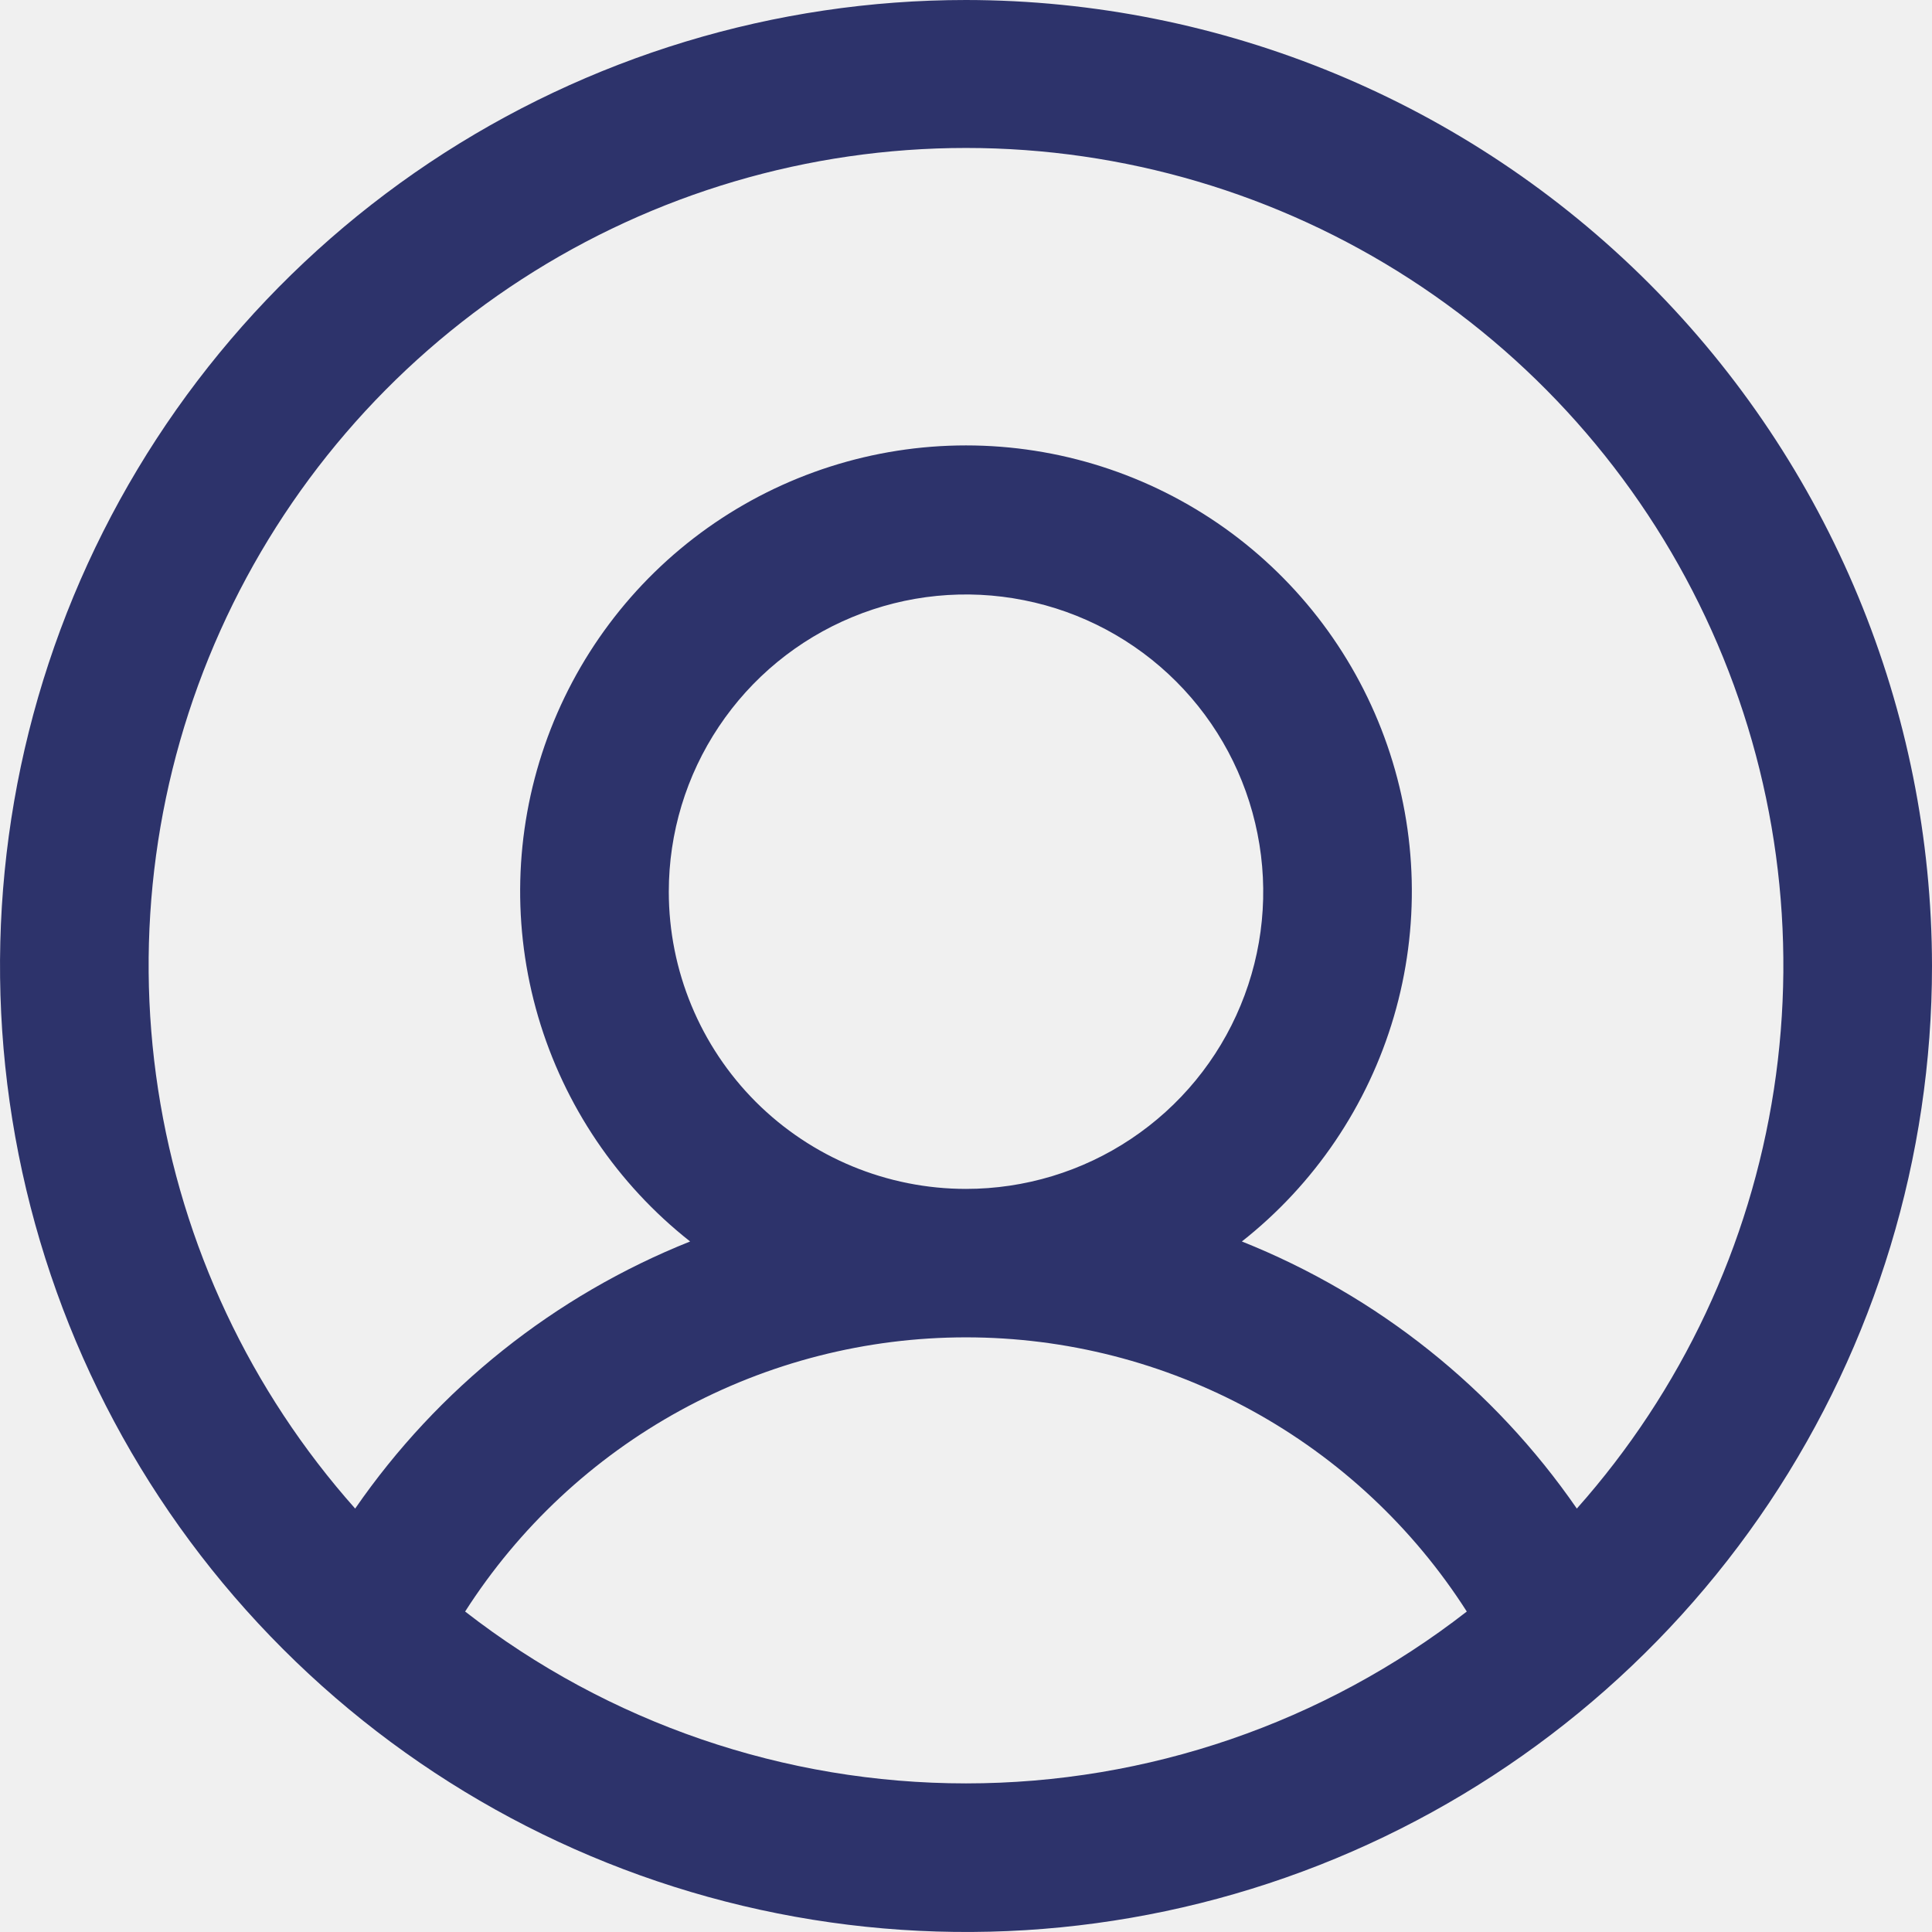
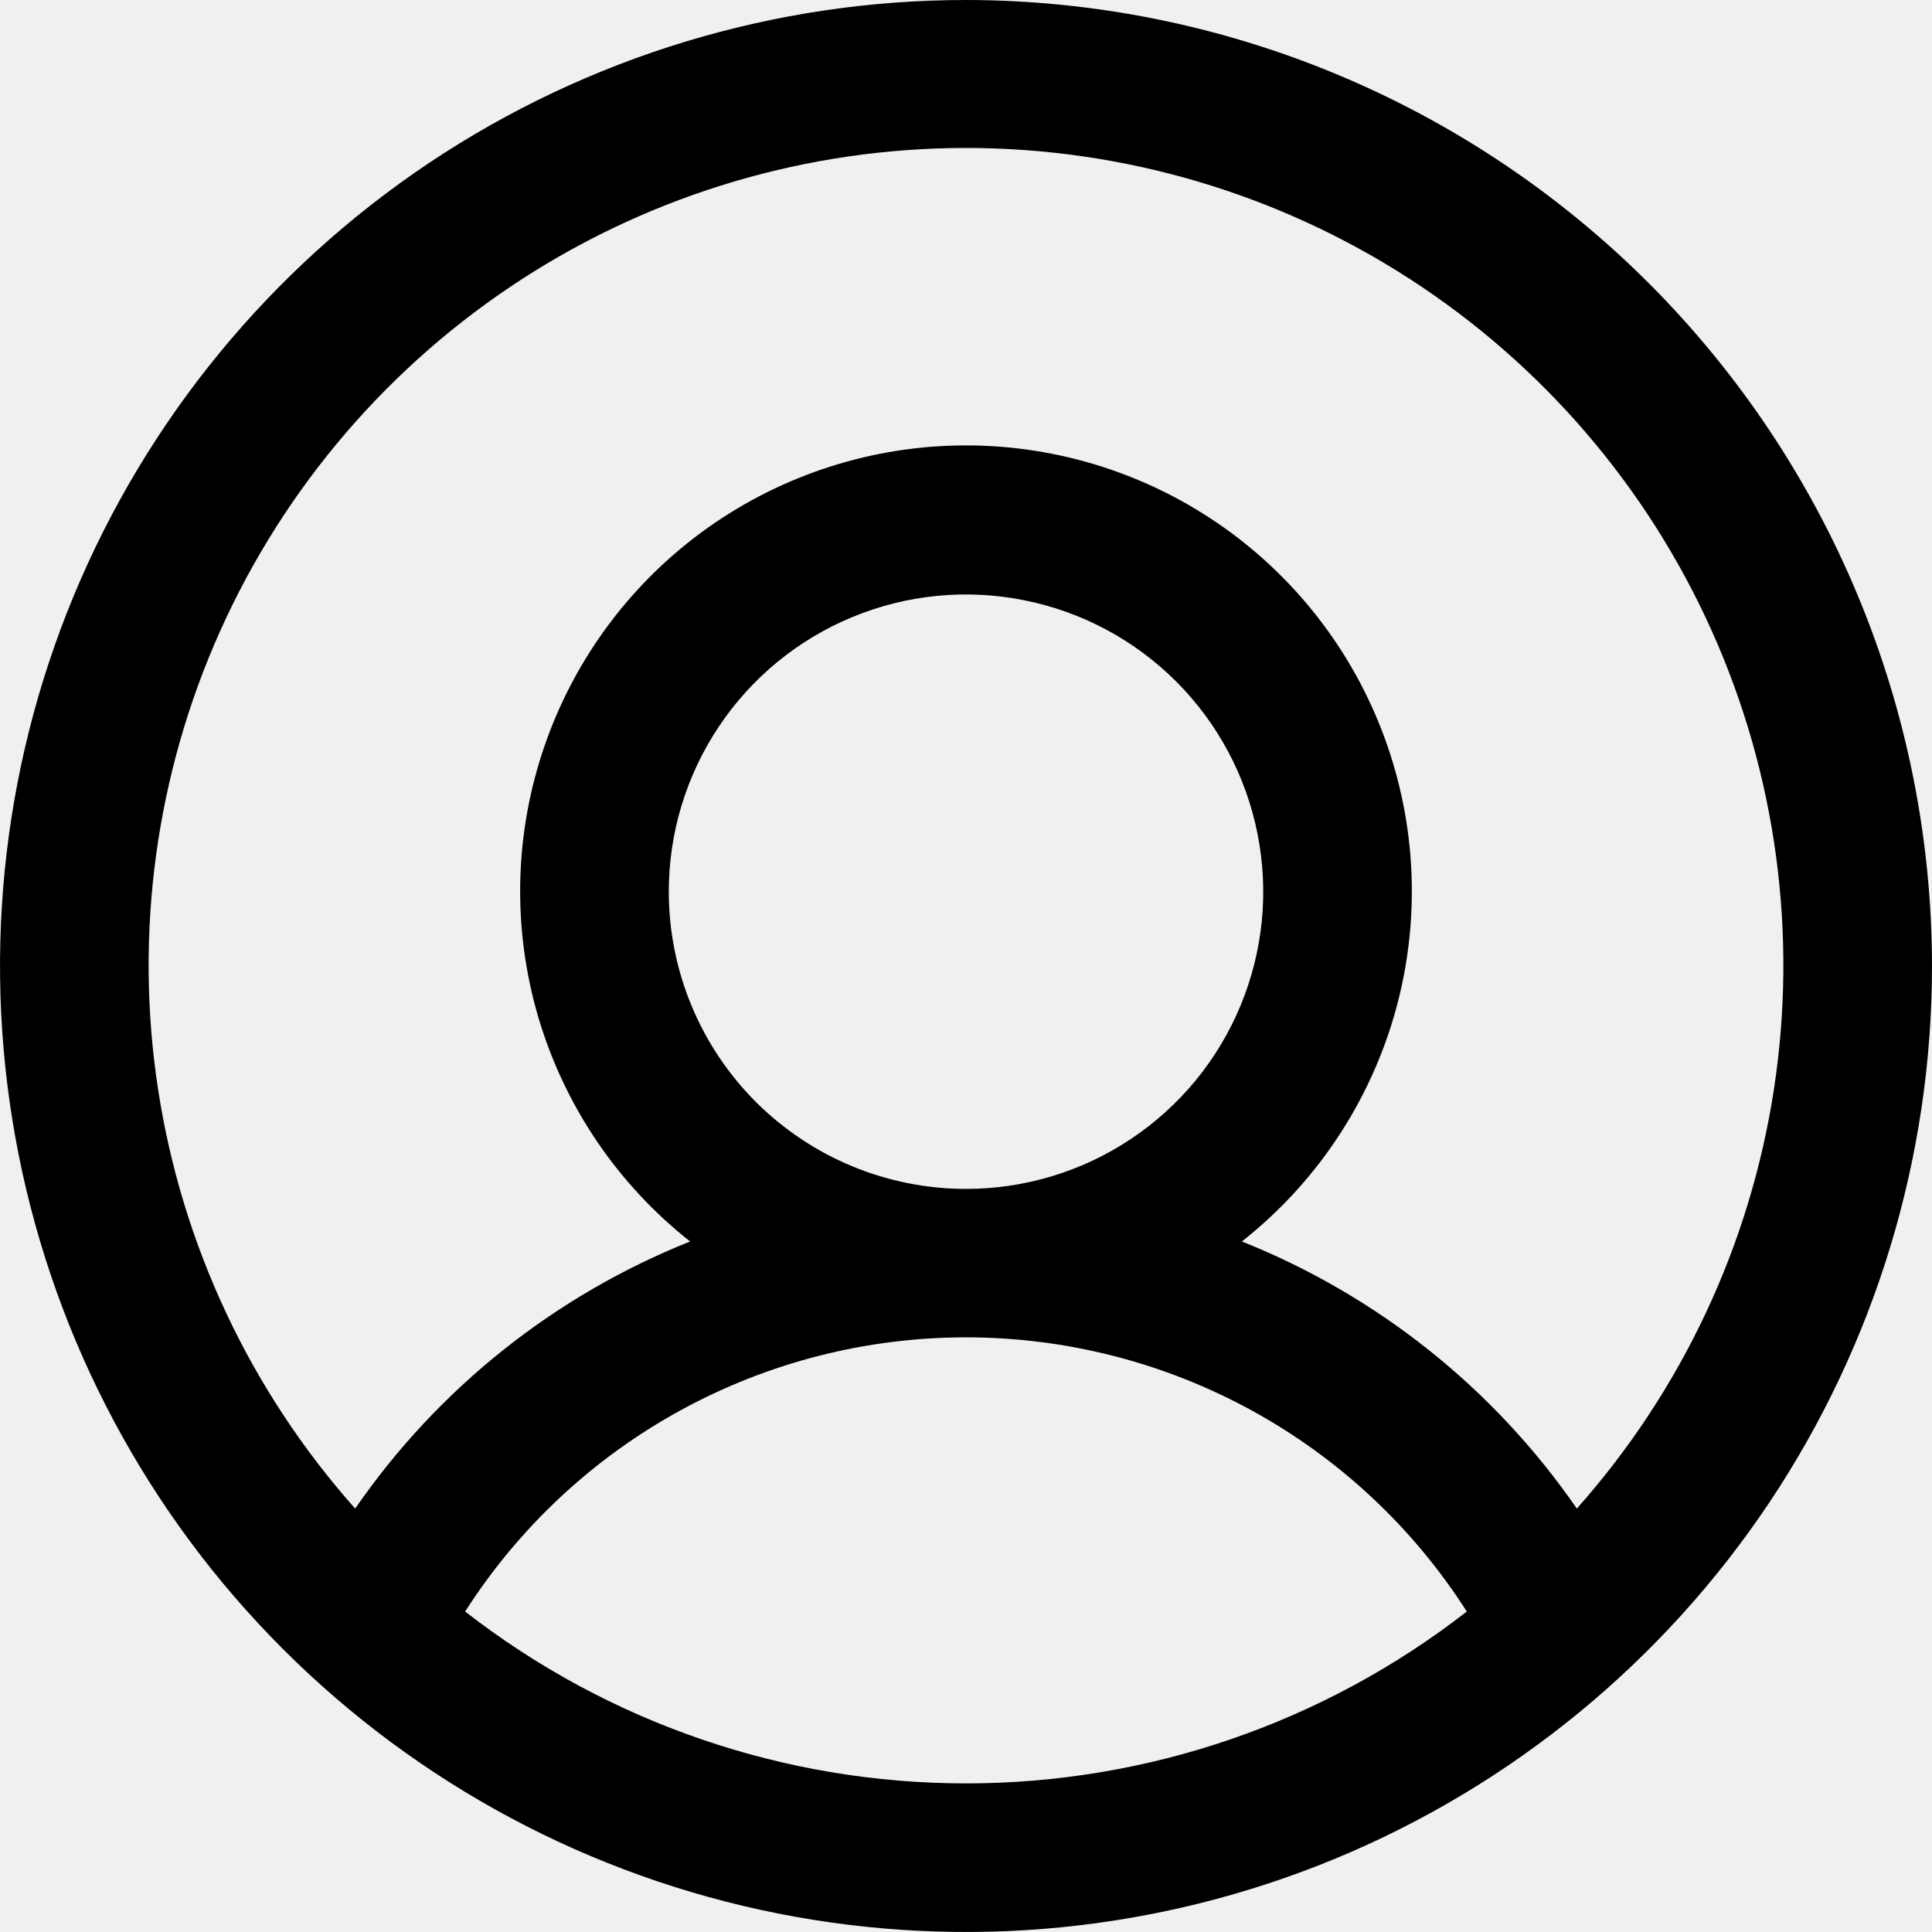
<svg xmlns="http://www.w3.org/2000/svg" width="24" height="24" viewBox="0 0 24 24" fill="none">
  <g clip-path="url(#clip0_1185_1957)">
-     <path d="M12 0C9.627 0 7.307 0.704 5.333 2.022C3.36 3.341 1.822 5.215 0.913 7.408C0.005 9.601 -0.232 12.013 0.231 14.341C0.694 16.669 1.836 18.807 3.515 20.485C5.193 22.163 7.331 23.306 9.659 23.769C11.987 24.232 14.399 23.995 16.592 23.087C18.785 22.178 20.659 20.64 21.978 18.667C23.296 16.693 24 14.373 24 12C23.997 8.818 22.731 5.768 20.482 3.518C18.232 1.269 15.182 0.003 12 0ZM5.778 20.019C6.446 18.975 7.366 18.115 8.453 17.52C9.541 16.925 10.76 16.613 12 16.613C13.24 16.613 14.459 16.925 15.547 17.52C16.634 18.115 17.554 18.975 18.221 20.019C16.443 21.403 14.254 22.154 12 22.154C9.747 22.154 7.557 21.403 5.778 20.019ZM8.308 11.077C8.308 10.347 8.524 9.633 8.93 9.026C9.336 8.418 9.912 7.945 10.587 7.666C11.262 7.386 12.004 7.313 12.72 7.456C13.437 7.598 14.095 7.95 14.611 8.466C15.127 8.982 15.479 9.64 15.621 10.357C15.764 11.073 15.691 11.815 15.411 12.49C15.132 13.165 14.659 13.741 14.051 14.147C13.444 14.553 12.73 14.769 12 14.769C11.021 14.769 10.082 14.38 9.389 13.688C8.697 12.995 8.308 12.056 8.308 11.077ZM19.588 18.74C18.558 17.248 17.111 16.094 15.427 15.422C16.331 14.71 16.991 13.733 17.315 12.629C17.639 11.524 17.61 10.346 17.233 9.258C16.856 8.17 16.15 7.227 15.212 6.559C14.274 5.892 13.151 5.533 12 5.533C10.849 5.533 9.726 5.892 8.788 6.559C7.85 7.227 7.144 8.17 6.767 9.258C6.39 10.346 6.361 11.524 6.685 12.629C7.009 13.733 7.669 14.71 8.573 15.422C6.889 16.094 5.442 17.248 4.412 18.74C3.111 17.277 2.261 15.469 1.964 13.534C1.667 11.599 1.935 9.619 2.737 7.834C3.539 6.048 4.84 4.532 6.483 3.468C8.126 2.404 10.042 1.838 12 1.838C13.958 1.838 15.873 2.404 17.517 3.468C19.16 4.532 20.461 6.048 21.263 7.834C22.065 9.619 22.333 11.599 22.036 13.534C21.739 15.469 20.889 17.277 19.588 18.74Z" fill="#2D336B" />
+     <path d="M12 0C9.627 0 7.307 0.704 5.333 2.022C3.36 3.341 1.822 5.215 0.913 7.408C0.005 9.601 -0.232 12.013 0.231 14.341C0.694 16.669 1.836 18.807 3.515 20.485C5.193 22.163 7.331 23.306 9.659 23.769C11.987 24.232 14.399 23.995 16.592 23.087C18.785 22.178 20.659 20.64 21.978 18.667C23.296 16.693 24 14.373 24 12C23.997 8.818 22.731 5.768 20.482 3.518C18.232 1.269 15.182 0.003 12 0ZM5.778 20.019C6.446 18.975 7.366 18.115 8.453 17.52C9.541 16.925 10.76 16.613 12 16.613C13.24 16.613 14.459 16.925 15.547 17.52C16.634 18.115 17.554 18.975 18.221 20.019C16.443 21.403 14.254 22.154 12 22.154C9.747 22.154 7.557 21.403 5.778 20.019ZM8.308 11.077C8.308 10.347 8.524 9.633 8.93 9.026C9.336 8.418 9.912 7.945 10.587 7.666C11.262 7.386 12.004 7.313 12.72 7.456C13.437 7.598 14.095 7.95 14.611 8.466C15.127 8.982 15.479 9.64 15.621 10.357C15.764 11.073 15.691 11.815 15.411 12.49C15.132 13.165 14.659 13.741 14.051 14.147C13.444 14.553 12.73 14.769 12 14.769C11.021 14.769 10.082 14.38 9.389 13.688C8.697 12.995 8.308 12.056 8.308 11.077ZM19.588 18.74C18.558 17.248 17.111 16.094 15.427 15.422C16.331 14.71 16.991 13.733 17.315 12.629C17.639 11.524 17.61 10.346 17.233 9.258C16.856 8.17 16.15 7.227 15.212 6.559C14.274 5.892 13.151 5.533 12 5.533C10.849 5.533 9.726 5.892 8.788 6.559C7.85 7.227 7.144 8.17 6.767 9.258C6.39 10.346 6.361 11.524 6.685 12.629C7.009 13.733 7.669 14.71 8.573 15.422C6.889 16.094 5.442 17.248 4.412 18.74C3.111 17.277 2.261 15.469 1.964 13.534C1.667 11.599 1.935 9.619 2.737 7.834C3.539 6.048 4.84 4.532 6.483 3.468C8.126 2.404 10.042 1.838 12 1.838C13.958 1.838 15.873 2.404 17.517 3.468C19.16 4.532 20.461 6.048 21.263 7.834C22.065 9.619 22.333 11.599 22.036 13.534C21.739 15.469 20.889 17.277 19.588 18.74Z" fill="currentColor" />
  </g>
  <defs>
    <clipPath id="clip0_1185_1957">
      <rect width="24" height="24" fill="white" />
    </clipPath>
  </defs>
</svg>
